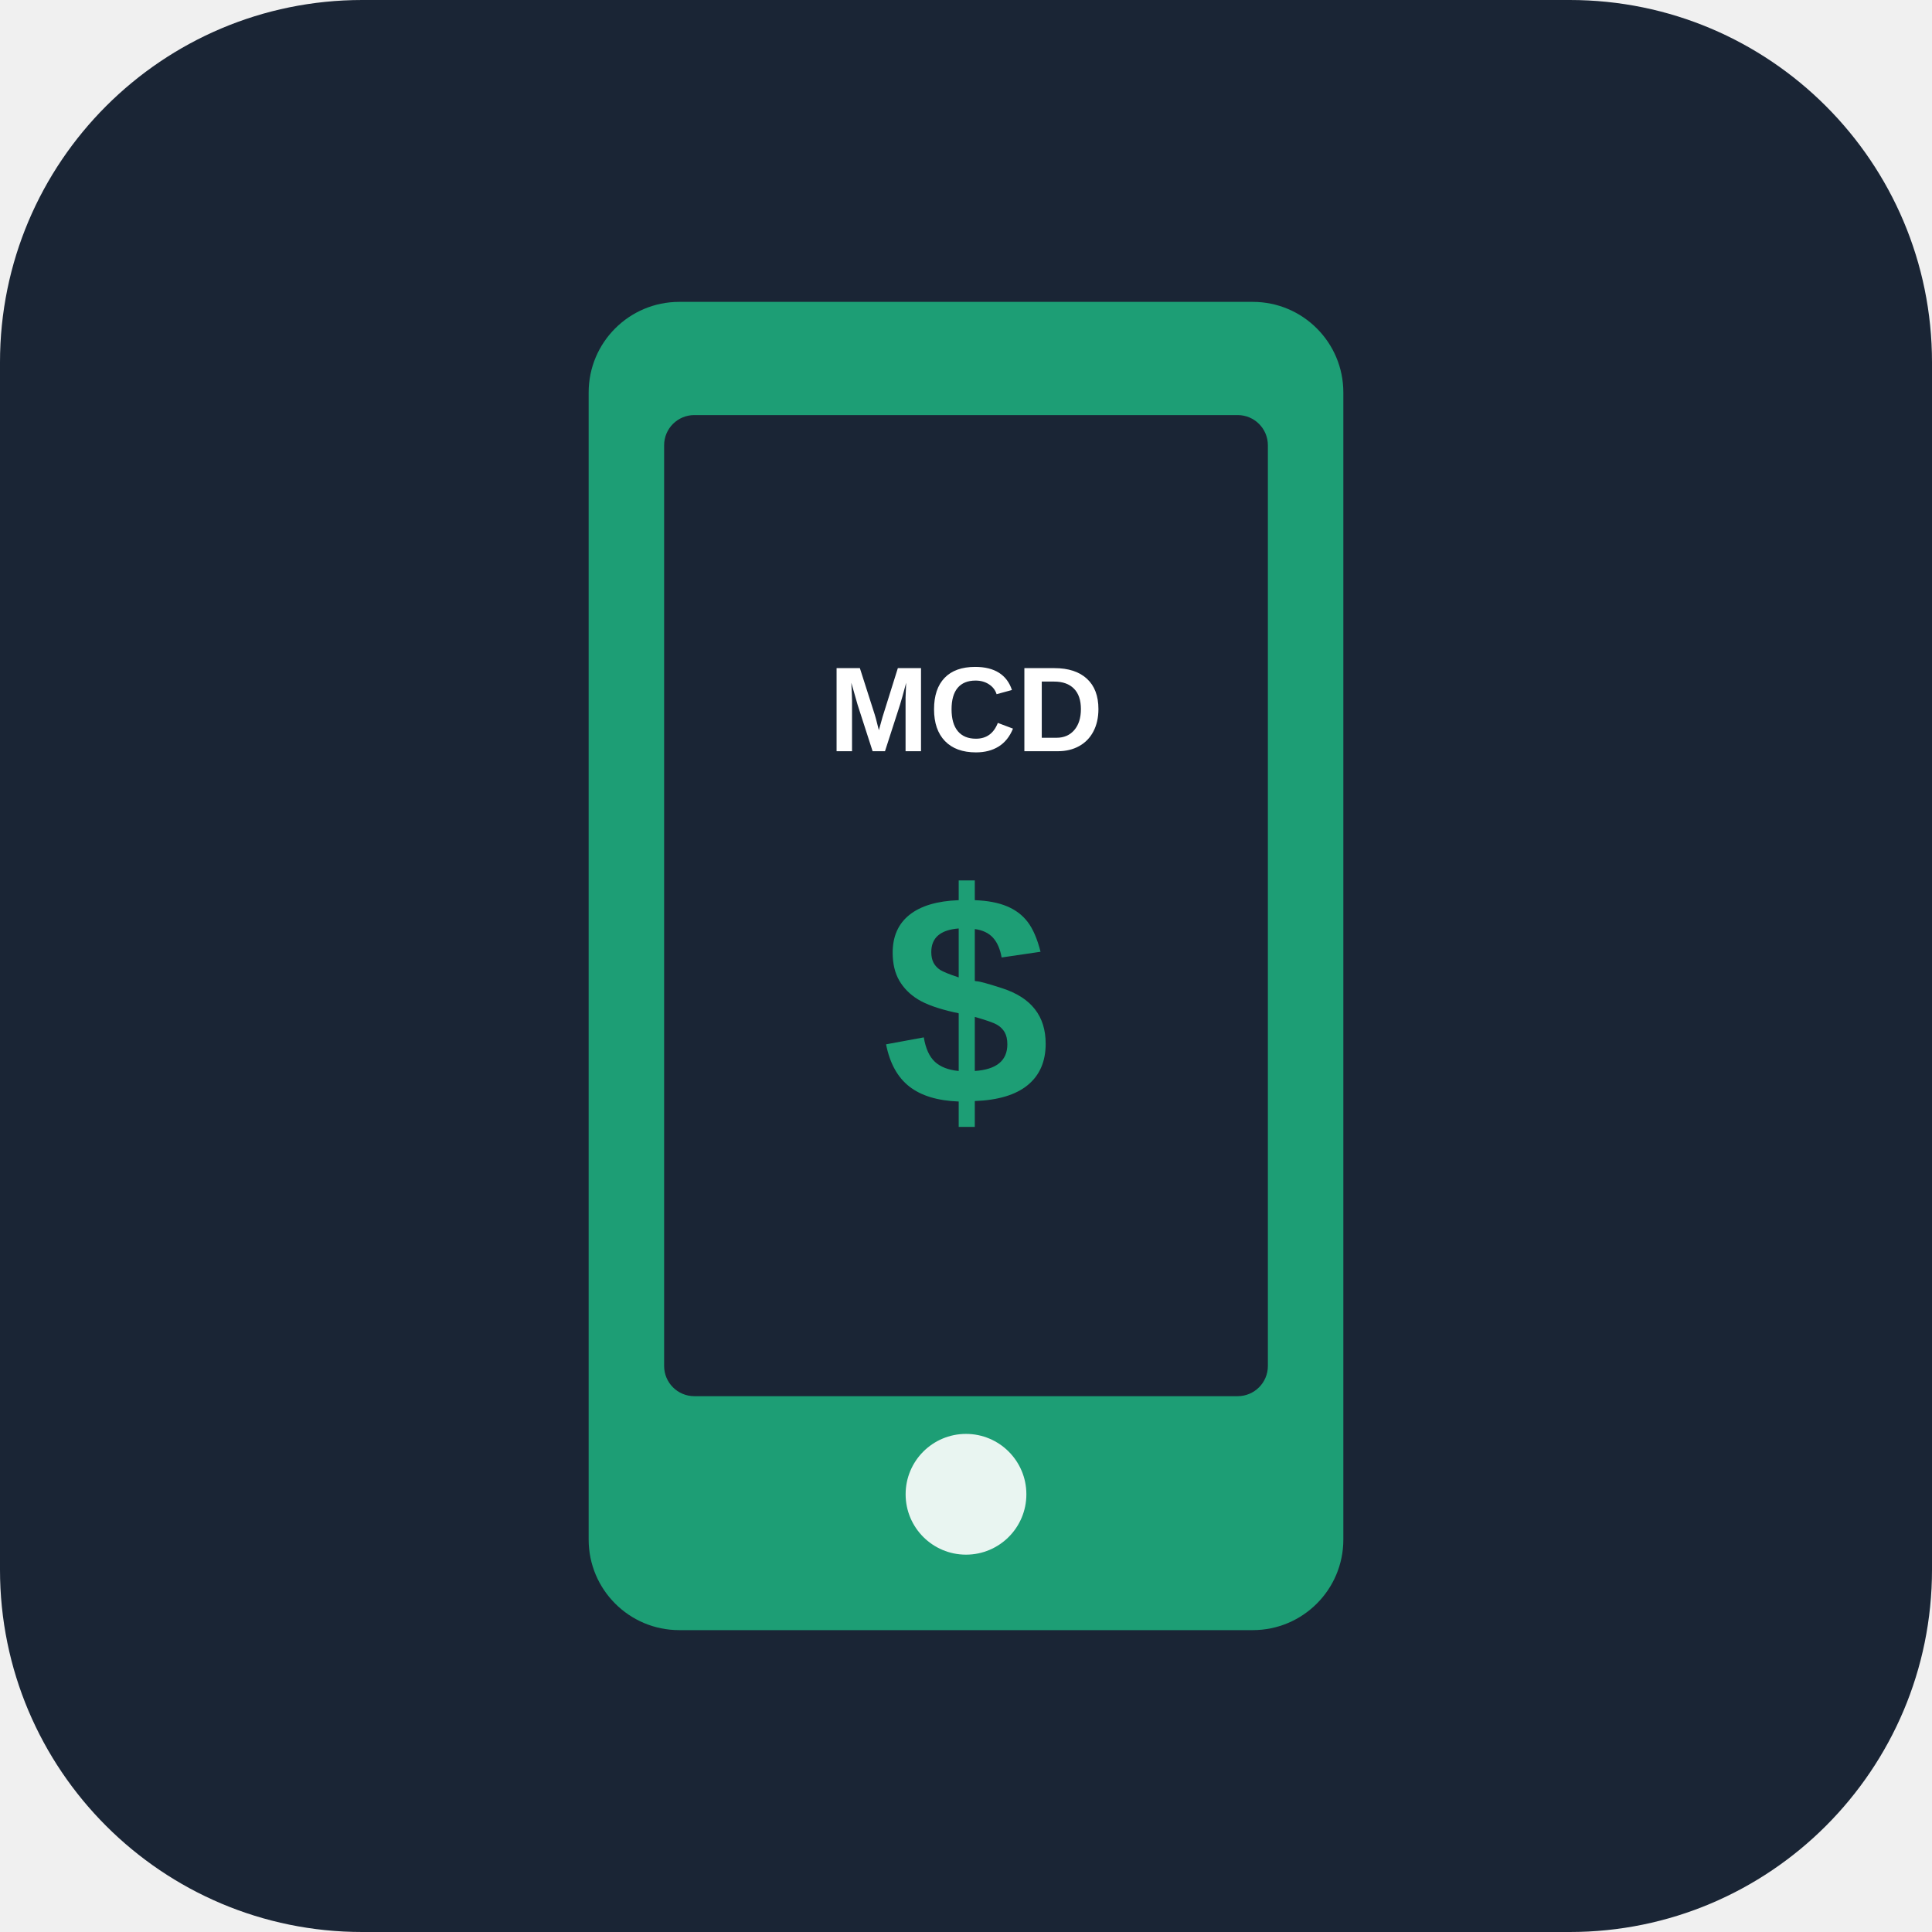
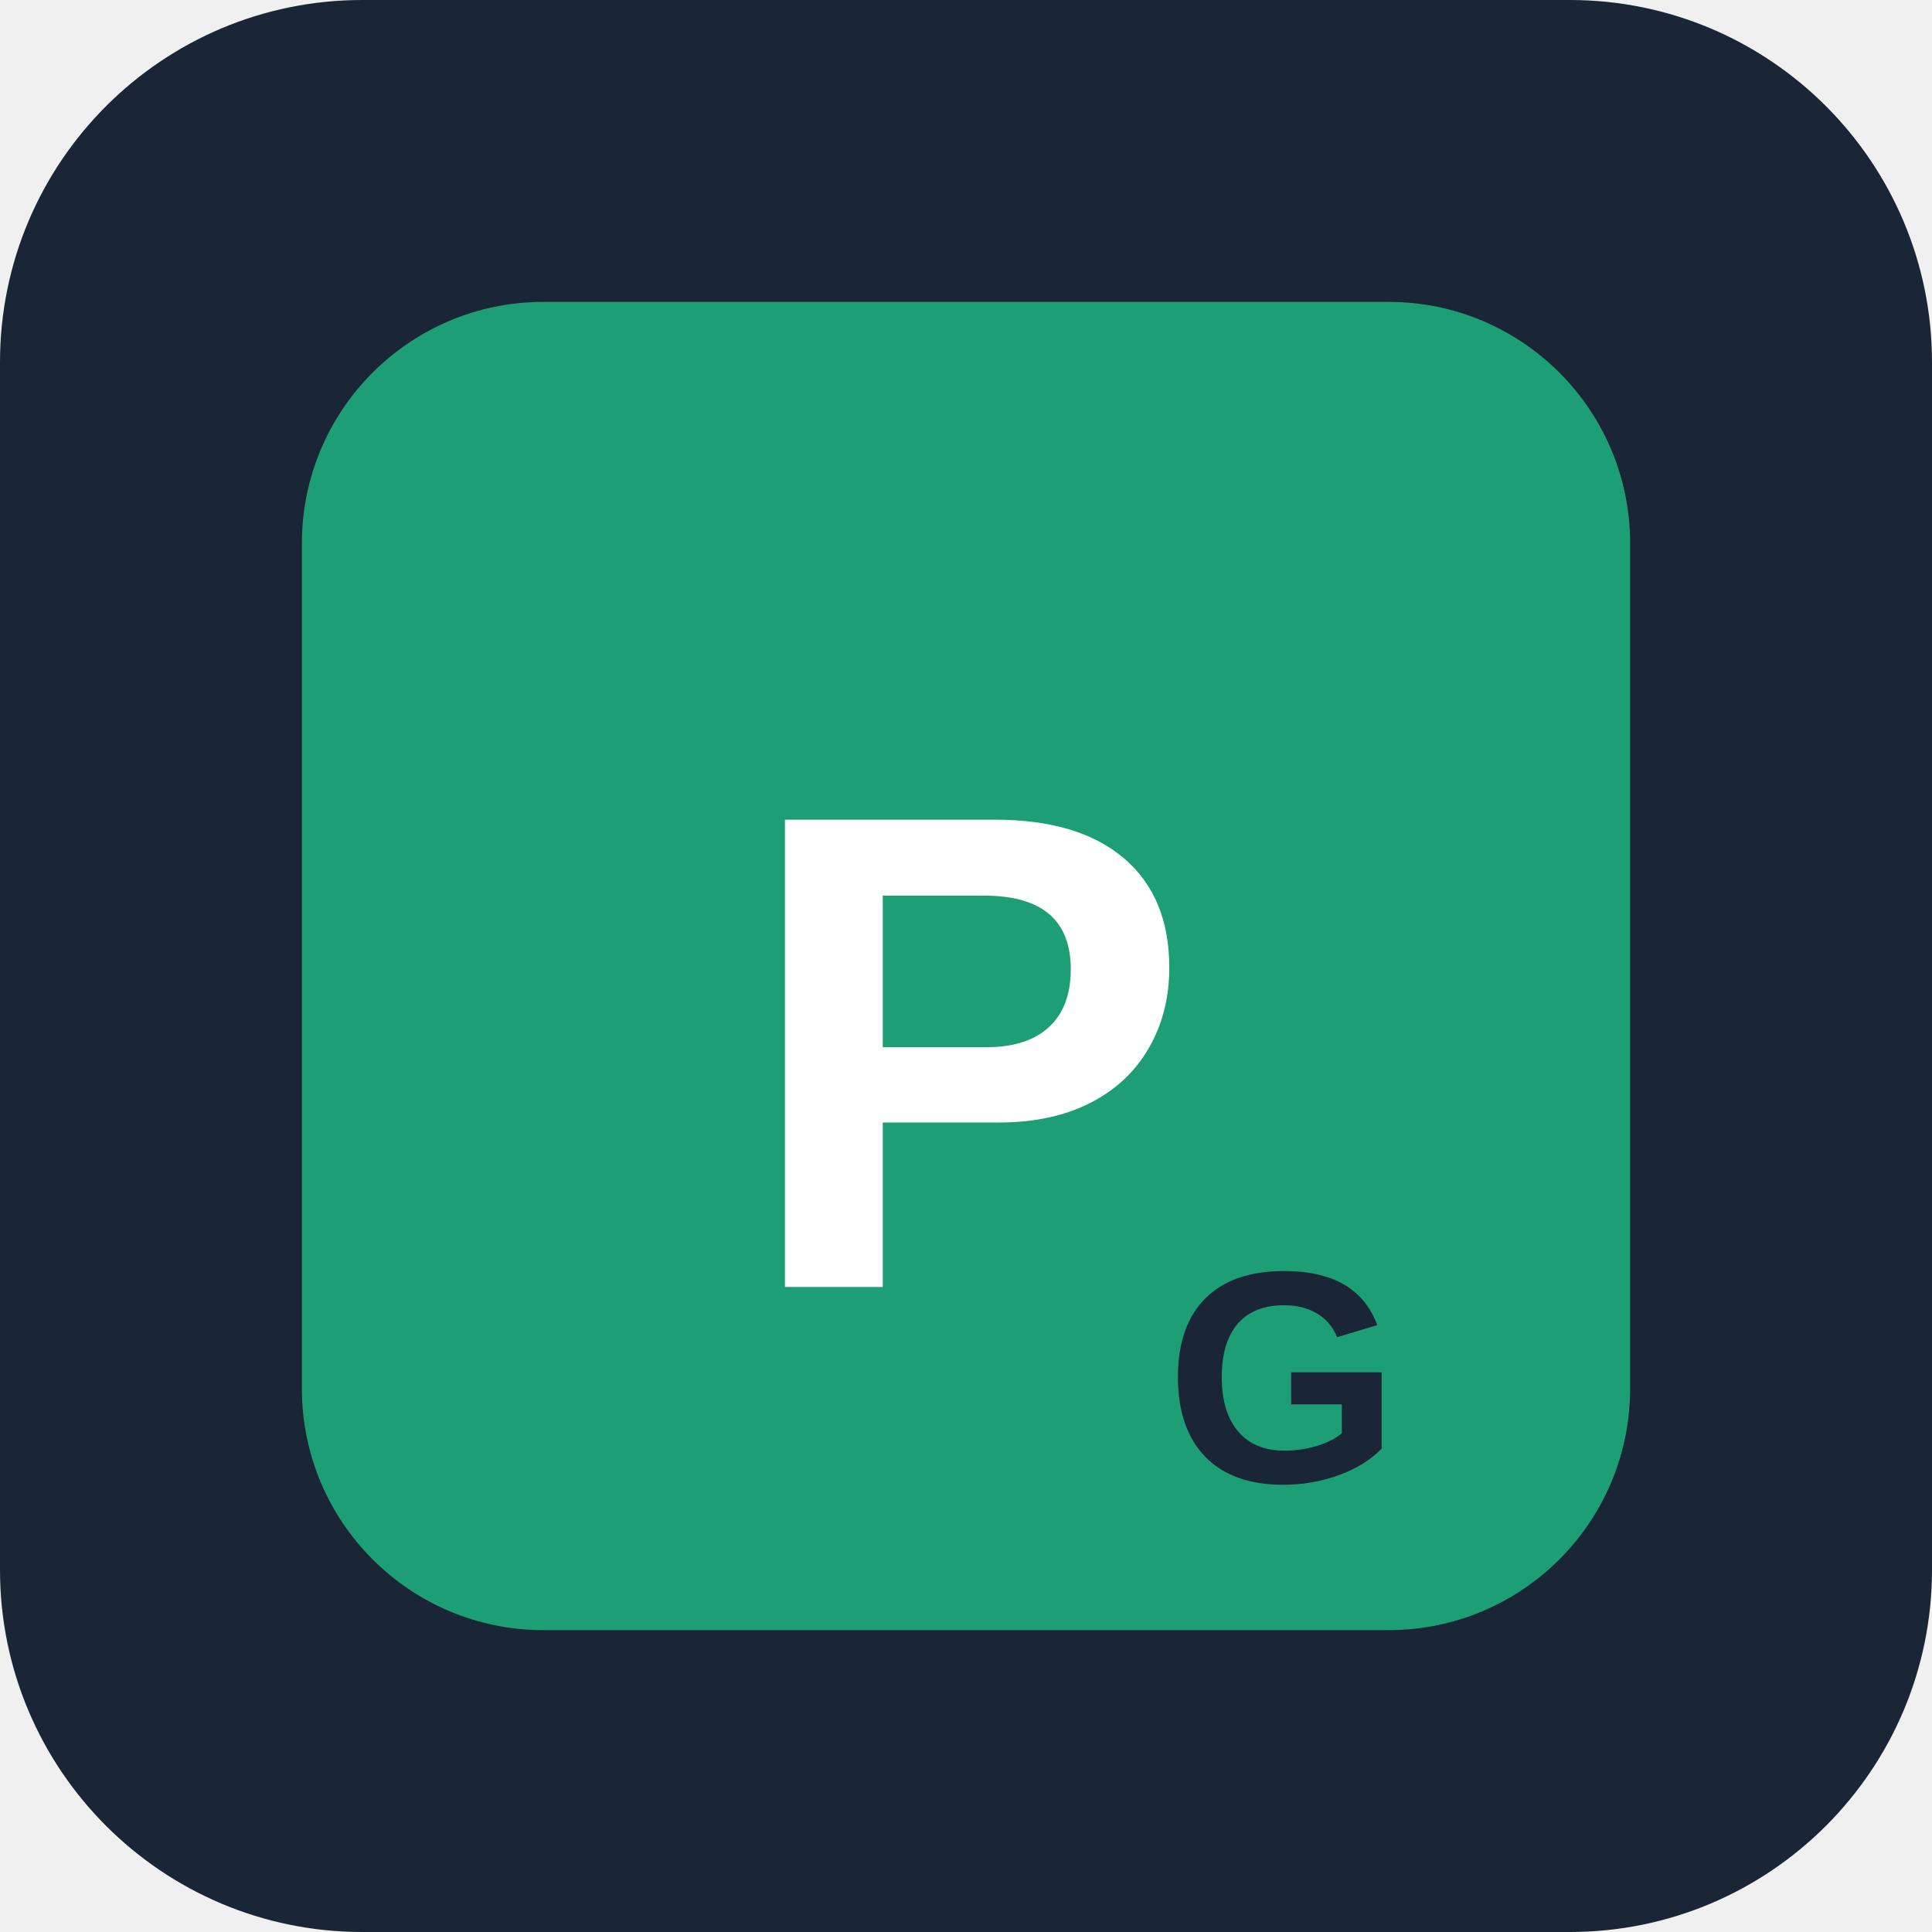
<svg xmlns="http://www.w3.org/2000/svg" viewBox="0 0 512 512">
  <rect width="512" height="512" rx="96" fill="#1a2535" />
-   <rect x="156" y="80" width="200" height="352" rx="24" fill="#1D9E75" />
-   <rect x="176" y="110" width="160" height="260" rx="8" fill="#1a2535" />
-   <circle cx="256" cy="396" r="16" fill="#fff" opacity="0.9" />
-   <text x="256" y="270" font-family="Arial,sans-serif" font-size="80" font-weight="bold" fill="#1D9E75" text-anchor="middle" dominant-baseline="middle">$</text>
-   <text x="256" y="190" font-family="Arial,sans-serif" font-size="32" font-weight="bold" fill="#fff" text-anchor="middle" dominant-baseline="middle">MCD</text>
+   <rect x="80" y="80" width="352" height="352" rx="64" fill="#1D9E75" />
+   <text x="256" y="290" font-family="Arial,sans-serif" font-size="180" font-weight="900" fill="#fff" text-anchor="middle" dominant-baseline="middle">P</text>
+   <text x="340" y="370" font-family="Arial,sans-serif" font-size="80" font-weight="700" fill="#1a2535" text-anchor="middle" dominant-baseline="middle">G</text>
</svg>
